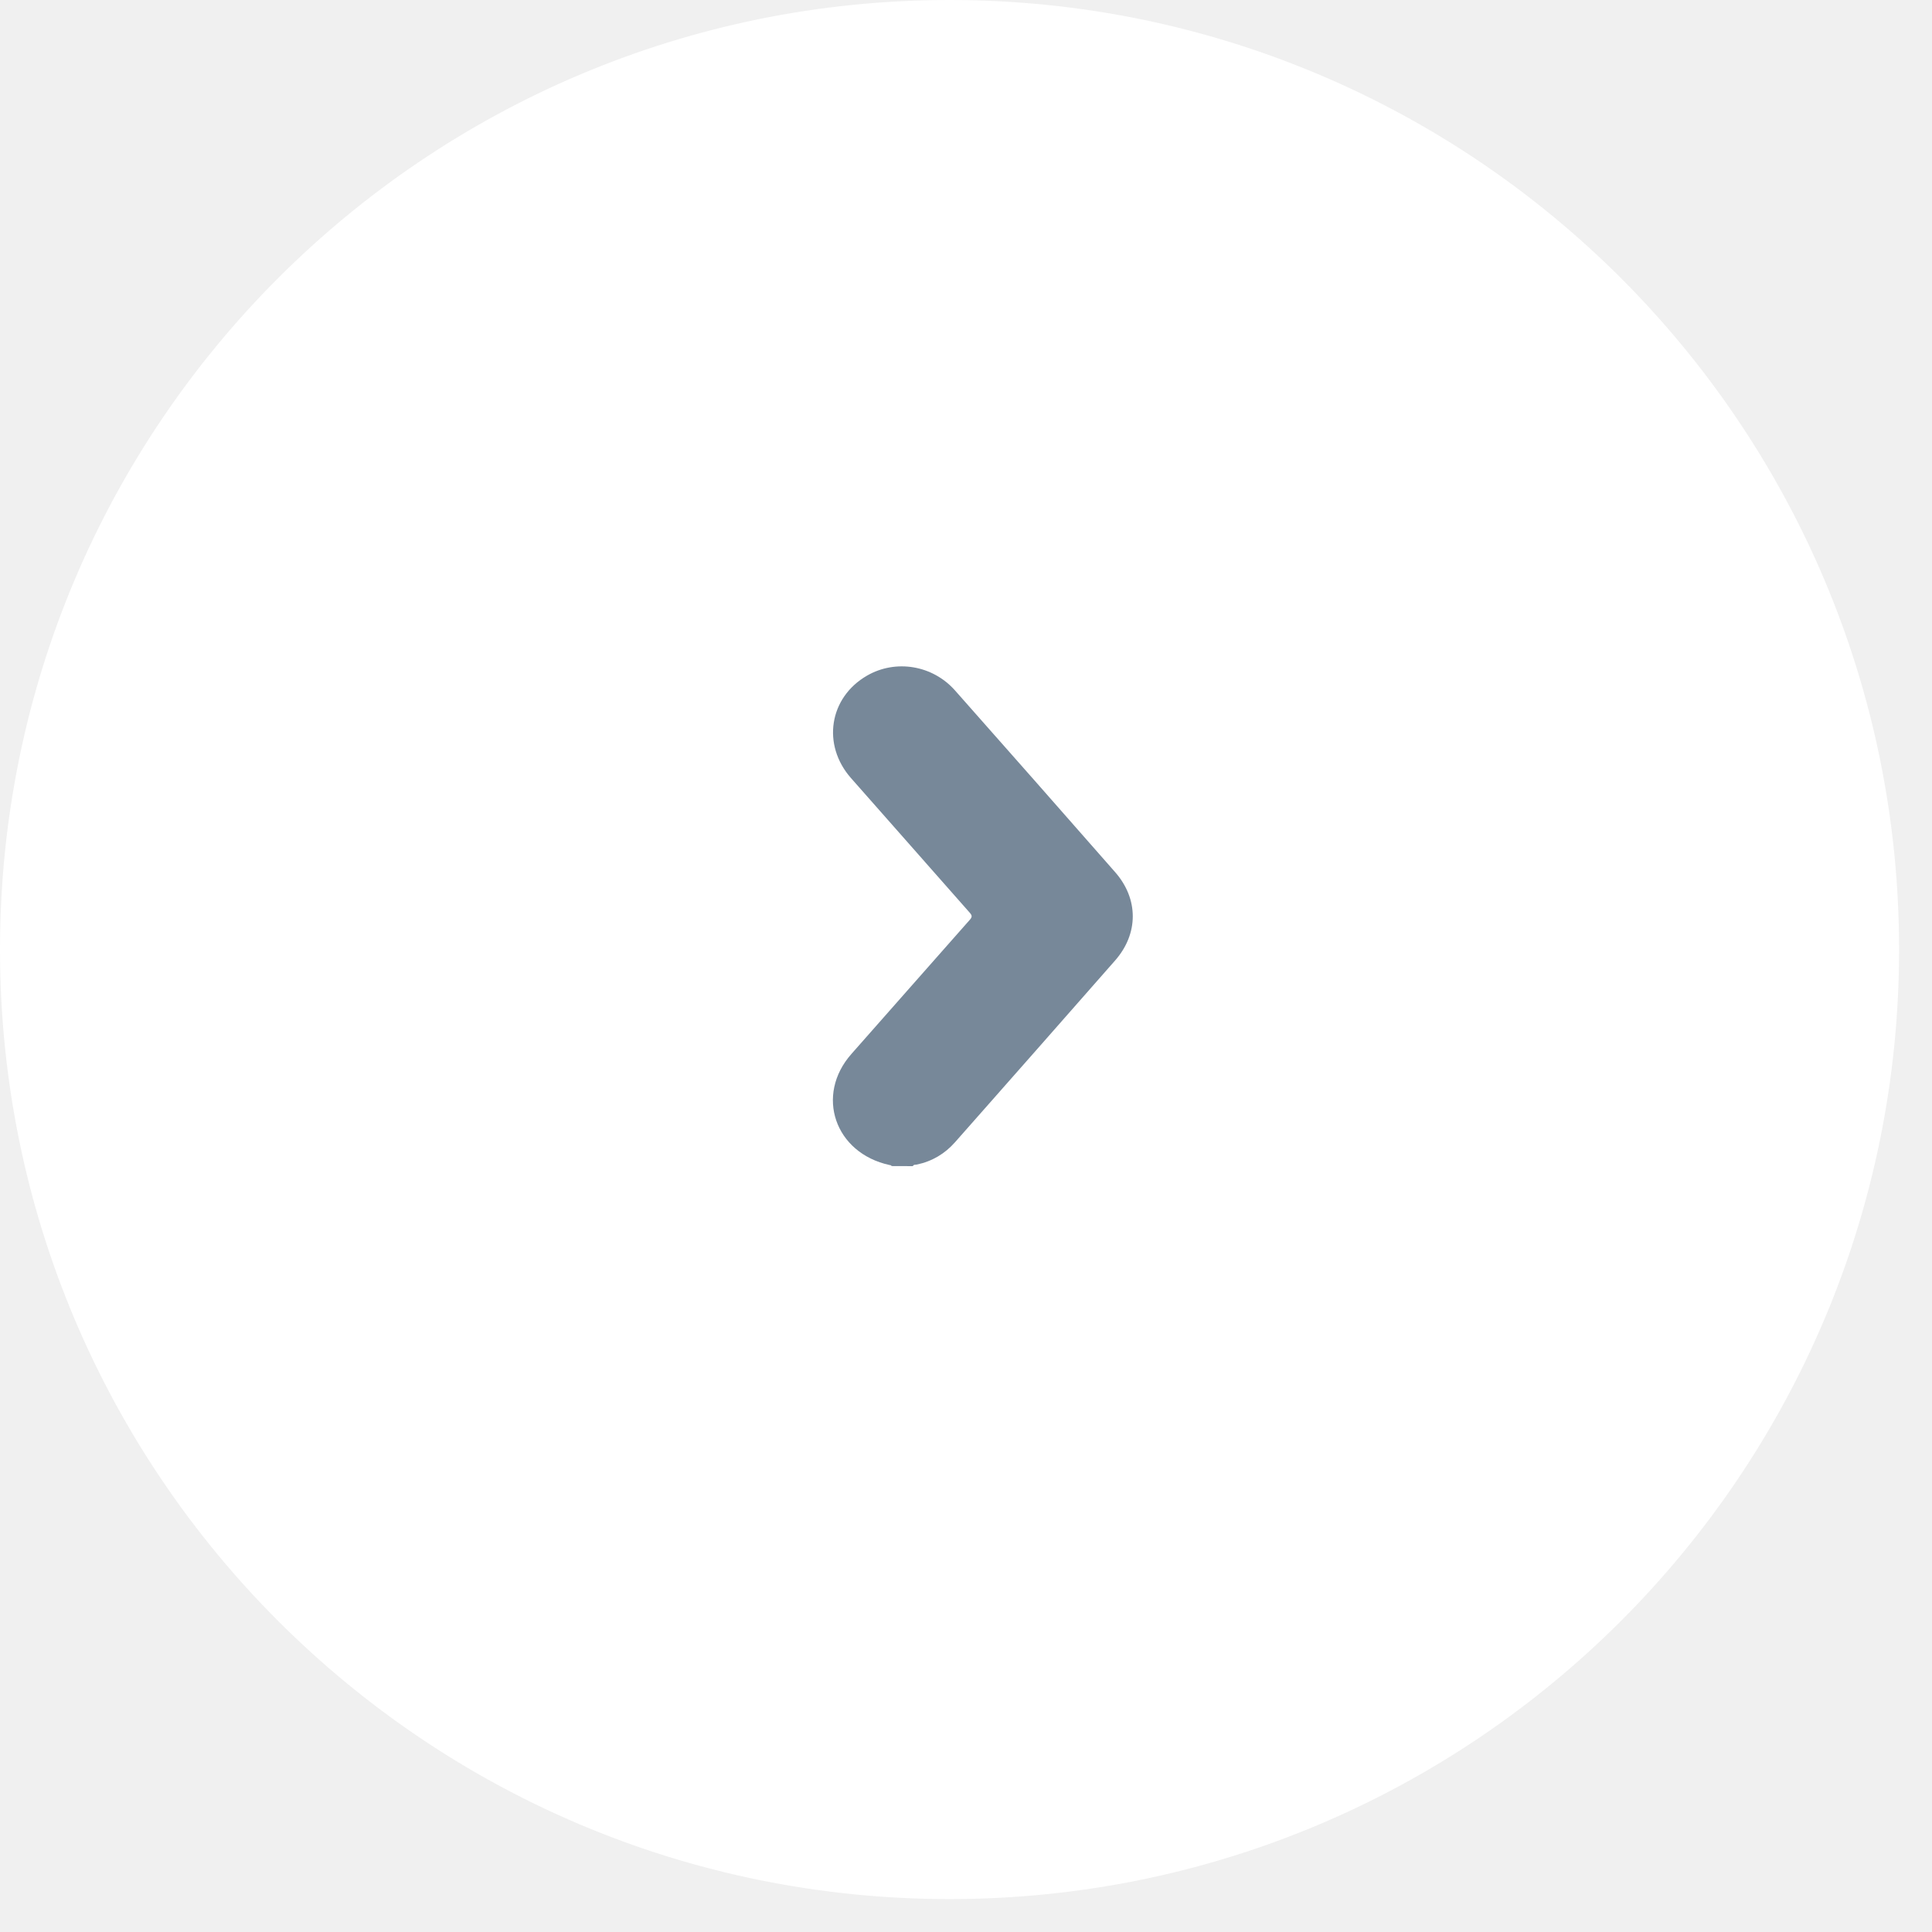
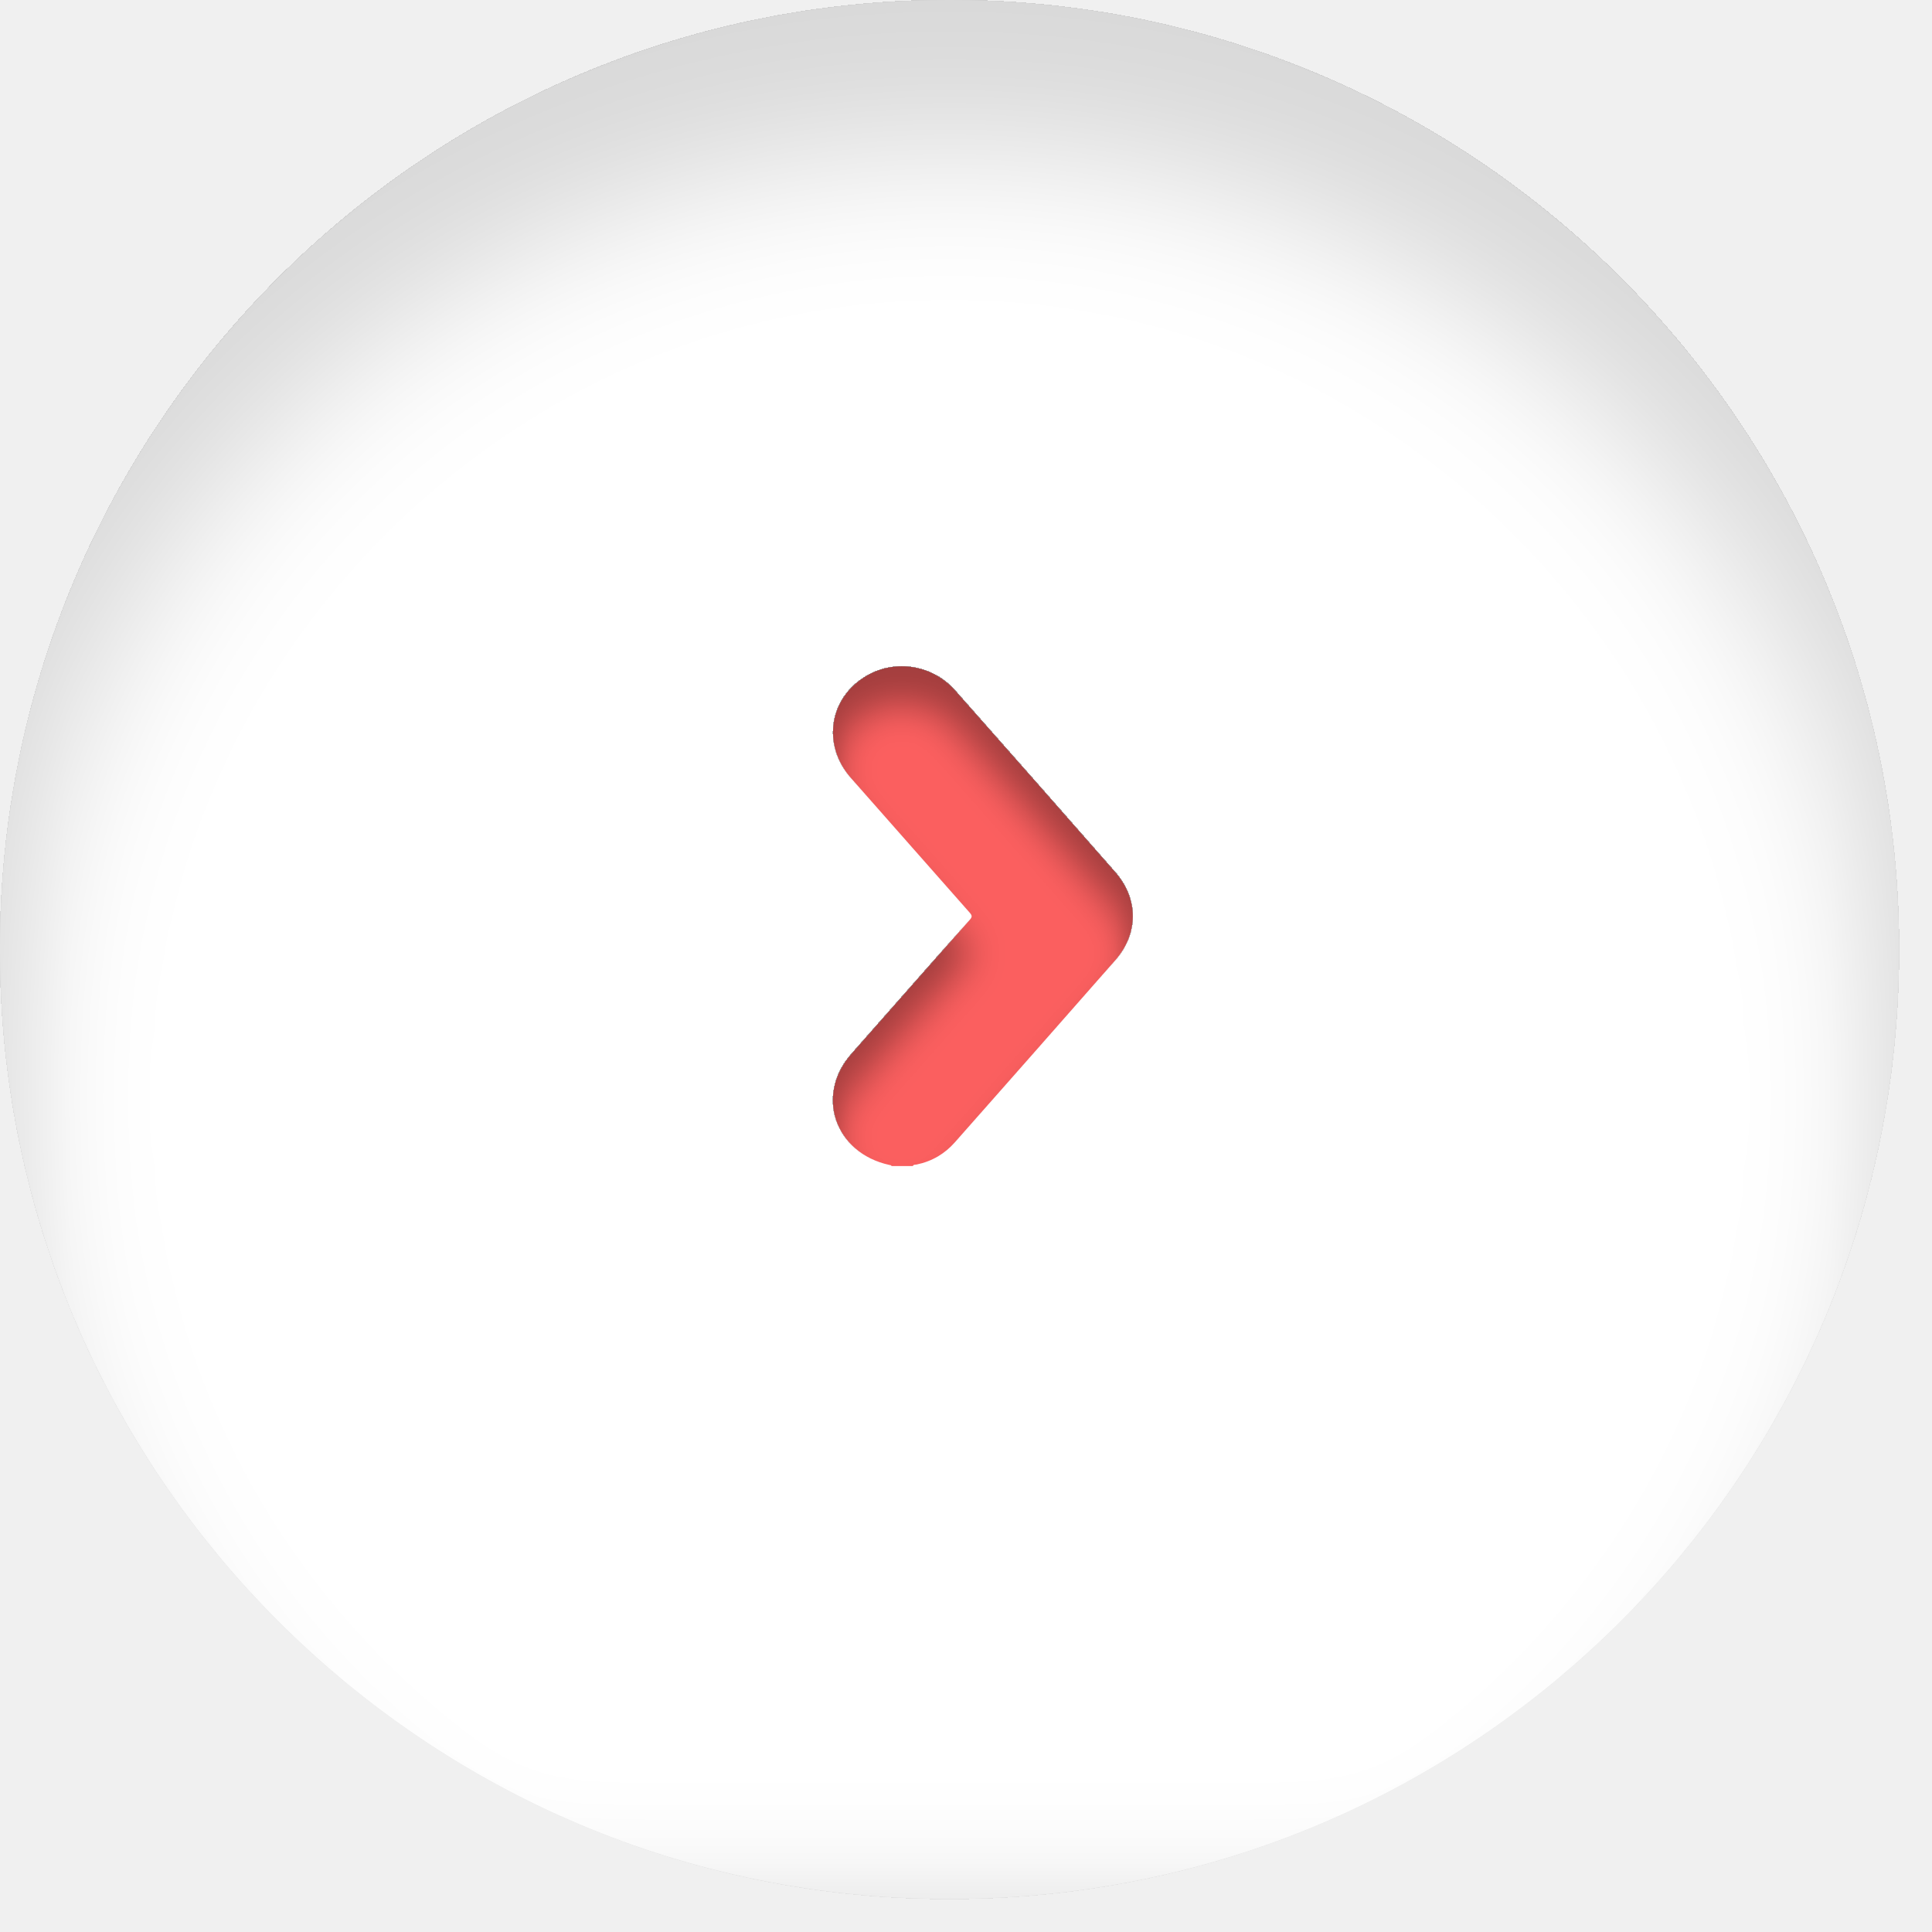
- <svg xmlns="http://www.w3.org/2000/svg" version="1.1" id="Layer_1" x="0px" y="0px" width="52px" height="52px" viewBox="0 0 52 52" enable-background="new 0 0 52 52" xml:space="preserve">
-   <g>
-     <circle fill="#FFFFFF" cx="25.557" cy="25.557" r="25.557" />
+ <svg xmlns="http://www.w3.org/2000/svg" width="52" height="52" viewBox="0 0 52 52" fill="none">
+   <g filter="url(#filter0_i_99_516)">
+     <circle cx="25.556" cy="25.556" r="25.556" fill="white" />
  </g>
-   <g>
-     <path fill="#778899" d="M23.996,31.385c-0.007-0.028-0.032-0.023-0.053-0.028c-1.476-0.321-2.009-1.88-1.026-2.991   c1.063-1.202,2.122-2.409,3.186-3.61c0.068-0.077,0.062-0.117-0.002-0.19c-1.066-1.206-2.129-2.415-3.194-3.621   c-0.792-0.896-0.593-2.173,0.432-2.762c0.77-0.443,1.762-0.281,2.365,0.4c1.44,1.628,2.88,3.258,4.312,4.893   c0.631,0.72,0.63,1.655-0.002,2.375c-1.433,1.635-2.873,3.264-4.311,4.894c-0.273,0.309-0.615,0.513-1.029,0.6   c-0.035,0.007-0.085-0.005-0.105,0.042C24.378,31.385,24.187,31.385,23.996,31.385z" />
+   <g filter="url(#filter1_i_99_516)">
+     <path d="M23.996 31.385C23.989 31.357 23.964 31.361 23.943 31.356C22.467 31.035 21.935 29.476 22.918 28.365C23.981 27.163 25.04 25.956 26.104 24.755C26.172 24.678 26.165 24.638 26.101 24.565C25.035 23.36 23.972 22.151 22.907 20.944C22.116 20.047 22.314 18.771 23.339 18.182C24.109 17.739 25.101 17.901 25.704 18.582C27.145 20.21 28.583 21.84 30.016 23.475C30.647 24.195 30.645 25.13 30.014 25.85C28.581 27.484 27.141 29.113 25.702 30.743C25.43 31.052 25.088 31.256 24.674 31.343C24.639 31.35 24.589 31.338 24.568 31.385C24.378 31.385 24.187 31.385 23.996 31.385Z" fill="#FB5F5F" />
  </g>
-   <div style="display: none" id="divScriptsUsed" />
+   <defs>
+     <filter id="filter0_i_99_516" x="0" y="0" width="51.113" height="55.113" filterUnits="userSpaceOnUse" color-interpolation-filters="sRGB">
+       <feFlood flood-opacity="0" result="BackgroundImageFix" />
+       <feBlend mode="normal" in="SourceGraphic" in2="BackgroundImageFix" result="shape" />
+       <feColorMatrix in="SourceAlpha" type="matrix" values="0 0 0 0 0 0 0 0 0 0 0 0 0 0 0 0 0 0 127 0" result="hardAlpha" />
+       <feOffset dy="4" />
+       <feGaussianBlur stdDeviation="2" />
+       <feComposite in2="hardAlpha" operator="arithmetic" k2="-1" k3="1" />
+       <feColorMatrix type="matrix" values="0 0 0 0 0 0 0 0 0 0 0 0 0 0 0 0 0 0 0.15 0" />
+       <feBlend mode="normal" in2="shape" result="effect1_innerShadow_99_516" />
+     </filter>
+     <filter id="filter1_i_99_516" x="22.418" y="17.934" width="8.07" height="14.451" filterUnits="userSpaceOnUse" color-interpolation-filters="sRGB">
+       <feFlood flood-opacity="0" result="BackgroundImageFix" />
+       <feBlend mode="normal" in="SourceGraphic" in2="BackgroundImageFix" result="shape" />
+       <feColorMatrix in="SourceAlpha" type="matrix" values="0 0 0 0 0 0 0 0 0 0 0 0 0 0 0 0 0 0 127 0" result="hardAlpha" />
+       <feOffset dy="1" />
+       <feGaussianBlur stdDeviation="0.5" />
+       <feComposite in2="hardAlpha" operator="arithmetic" k2="-1" k3="1" />
+       <feColorMatrix type="matrix" values="0 0 0 0 0 0 0 0 0 0 0 0 0 0 0 0 0 0 0.35 0" />
+       <feBlend mode="normal" in2="shape" result="effect1_innerShadow_99_516" />
+     </filter>
+   </defs>
</svg>
